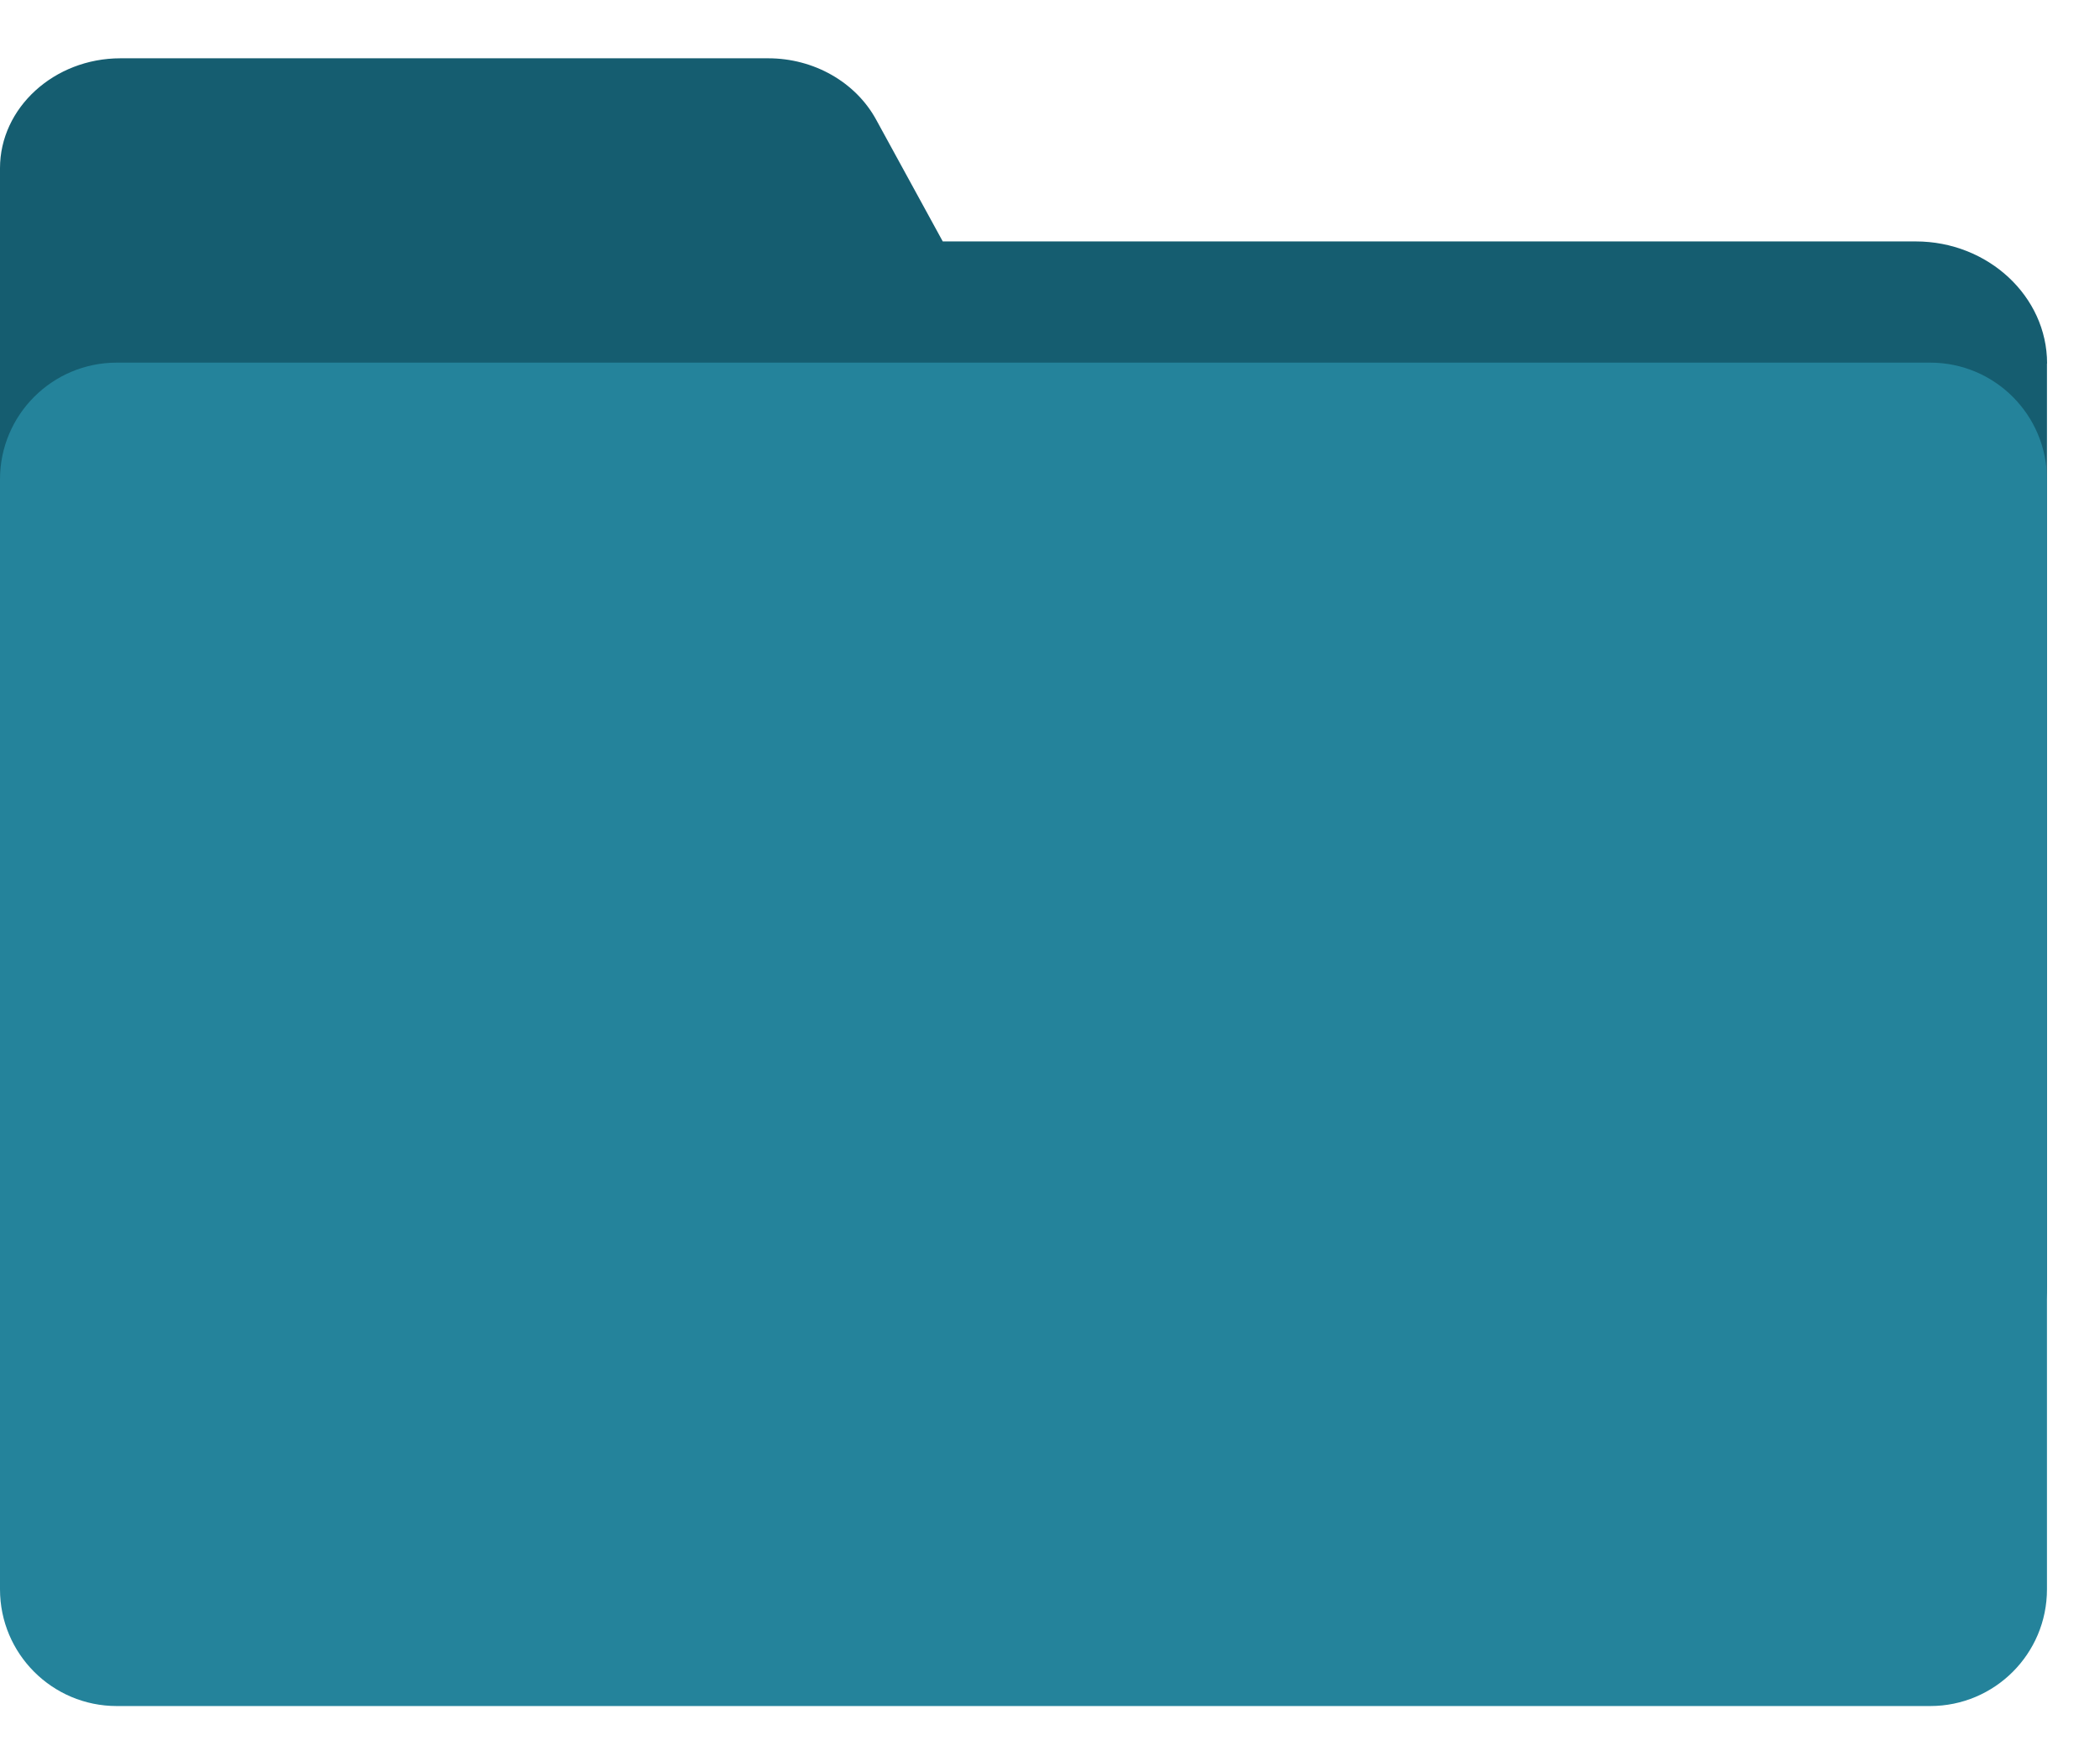
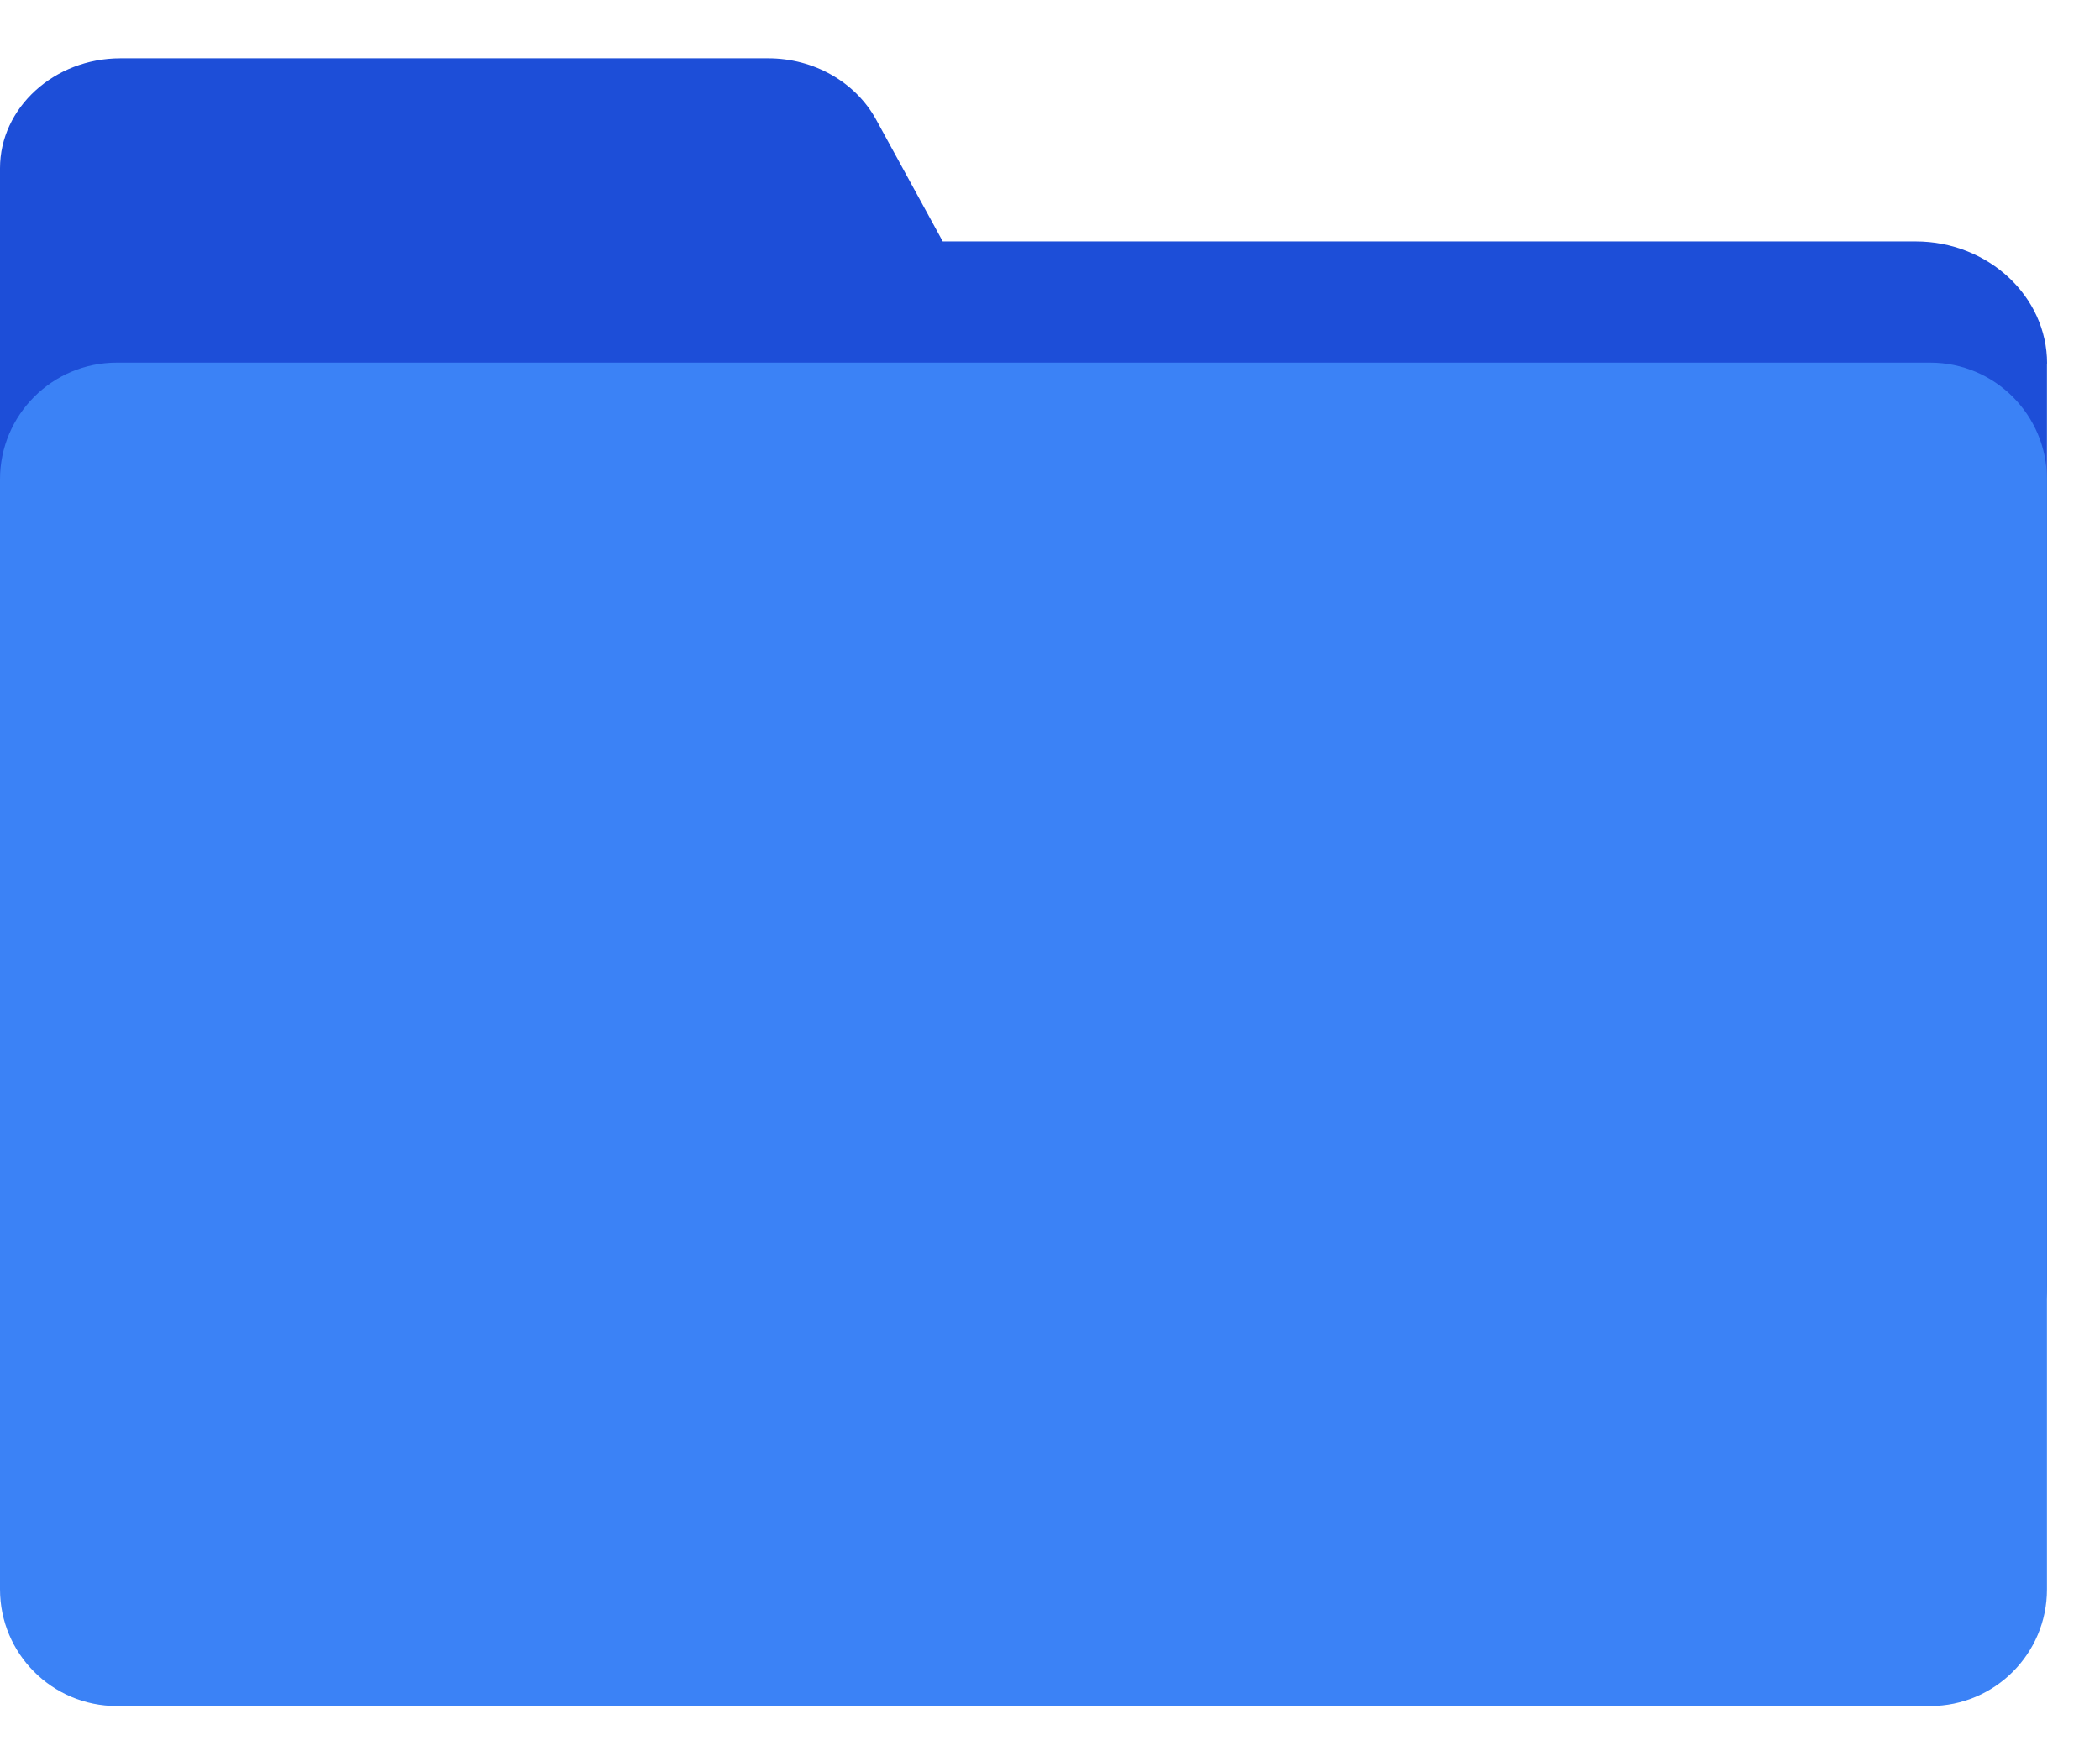
<svg xmlns="http://www.w3.org/2000/svg" t="1780592096004" class="icon" viewBox="0 0 1228 1024" version="1.1" p-id="1614" width="239.844" height="200">
-   <path d="M1196.988 212.582v540.058c0 39.595-34.475 71.373-76.766 71.373H323.243c-51.78 0-88.747-46.763-73.25-92.809l126.737-375.808H70.417C31.676 355.362 0 326.451 0 291.089V98.372C0 63.044 31.676 34.099 70.417 34.099h378.812c26.726 0 51.029 13.926 63.01 35.703l39.049 71.407H1120.256c42.257 0 76.8 32.119 76.8 71.373" fill="#155d70" p-id="1615" />
-   <path d="M1128.721 997.854H68.267a68.267 68.267 0 0 1-68.267-68.267V280.371a68.267 68.267 0 0 1 68.267-68.267h1060.454a68.267 68.267 0 0 1 68.267 68.267V929.587a68.267 68.267 0 0 1-68.267 68.267" fill="#24839b" p-id="1616" />
+   <path d="M1196.988 212.582v540.058c0 39.595-34.475 71.373-76.766 71.373H323.243c-51.78 0-88.747-46.763-73.25-92.809l126.737-375.808H70.417C31.676 355.362 0 326.451 0 291.089V98.372C0 63.044 31.676 34.099 70.417 34.099h378.812c26.726 0 51.029 13.926 63.01 35.703l39.049 71.407H1120.256c42.257 0 76.8 32.119 76.8 71.373" fill="#1d4ed8" p-id="1615" />
+   <path d="M1128.721 997.854H68.267a68.267 68.267 0 0 1-68.267-68.267V280.371a68.267 68.267 0 0 1 68.267-68.267h1060.454a68.267 68.267 0 0 1 68.267 68.267V929.587a68.267 68.267 0 0 1-68.267 68.267" fill="#3b82f6" p-id="1616" />
</svg>
